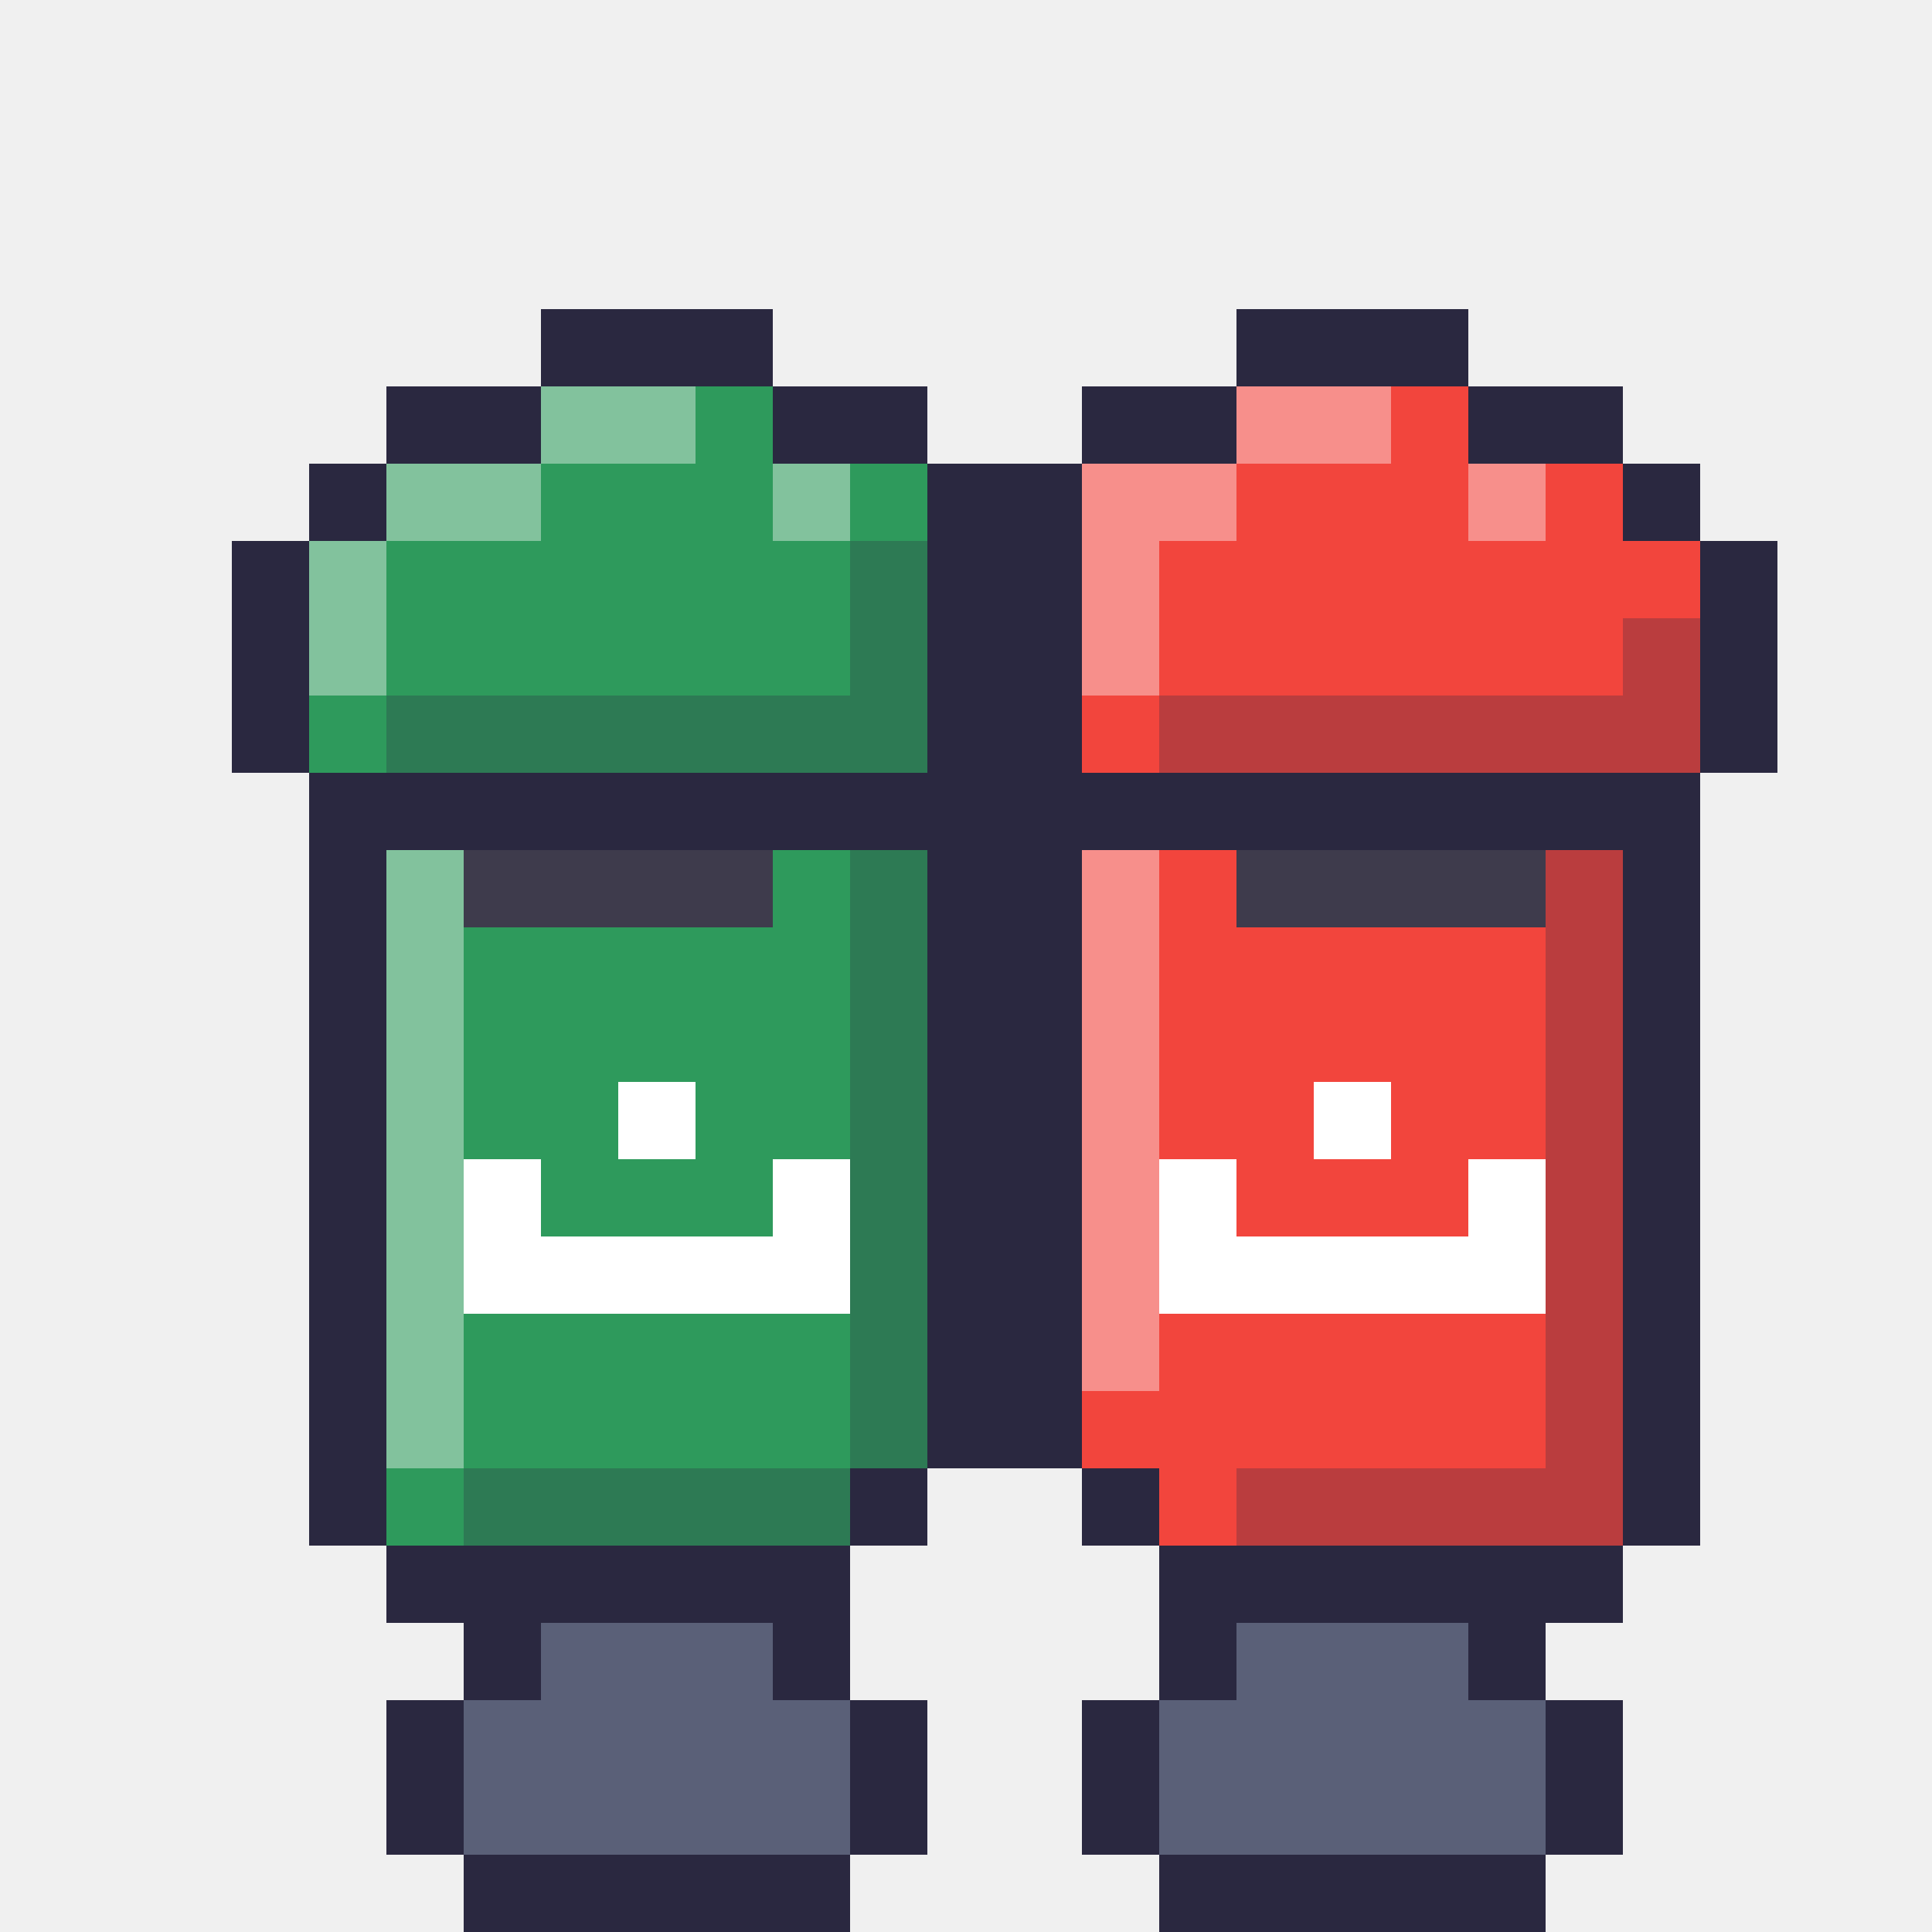
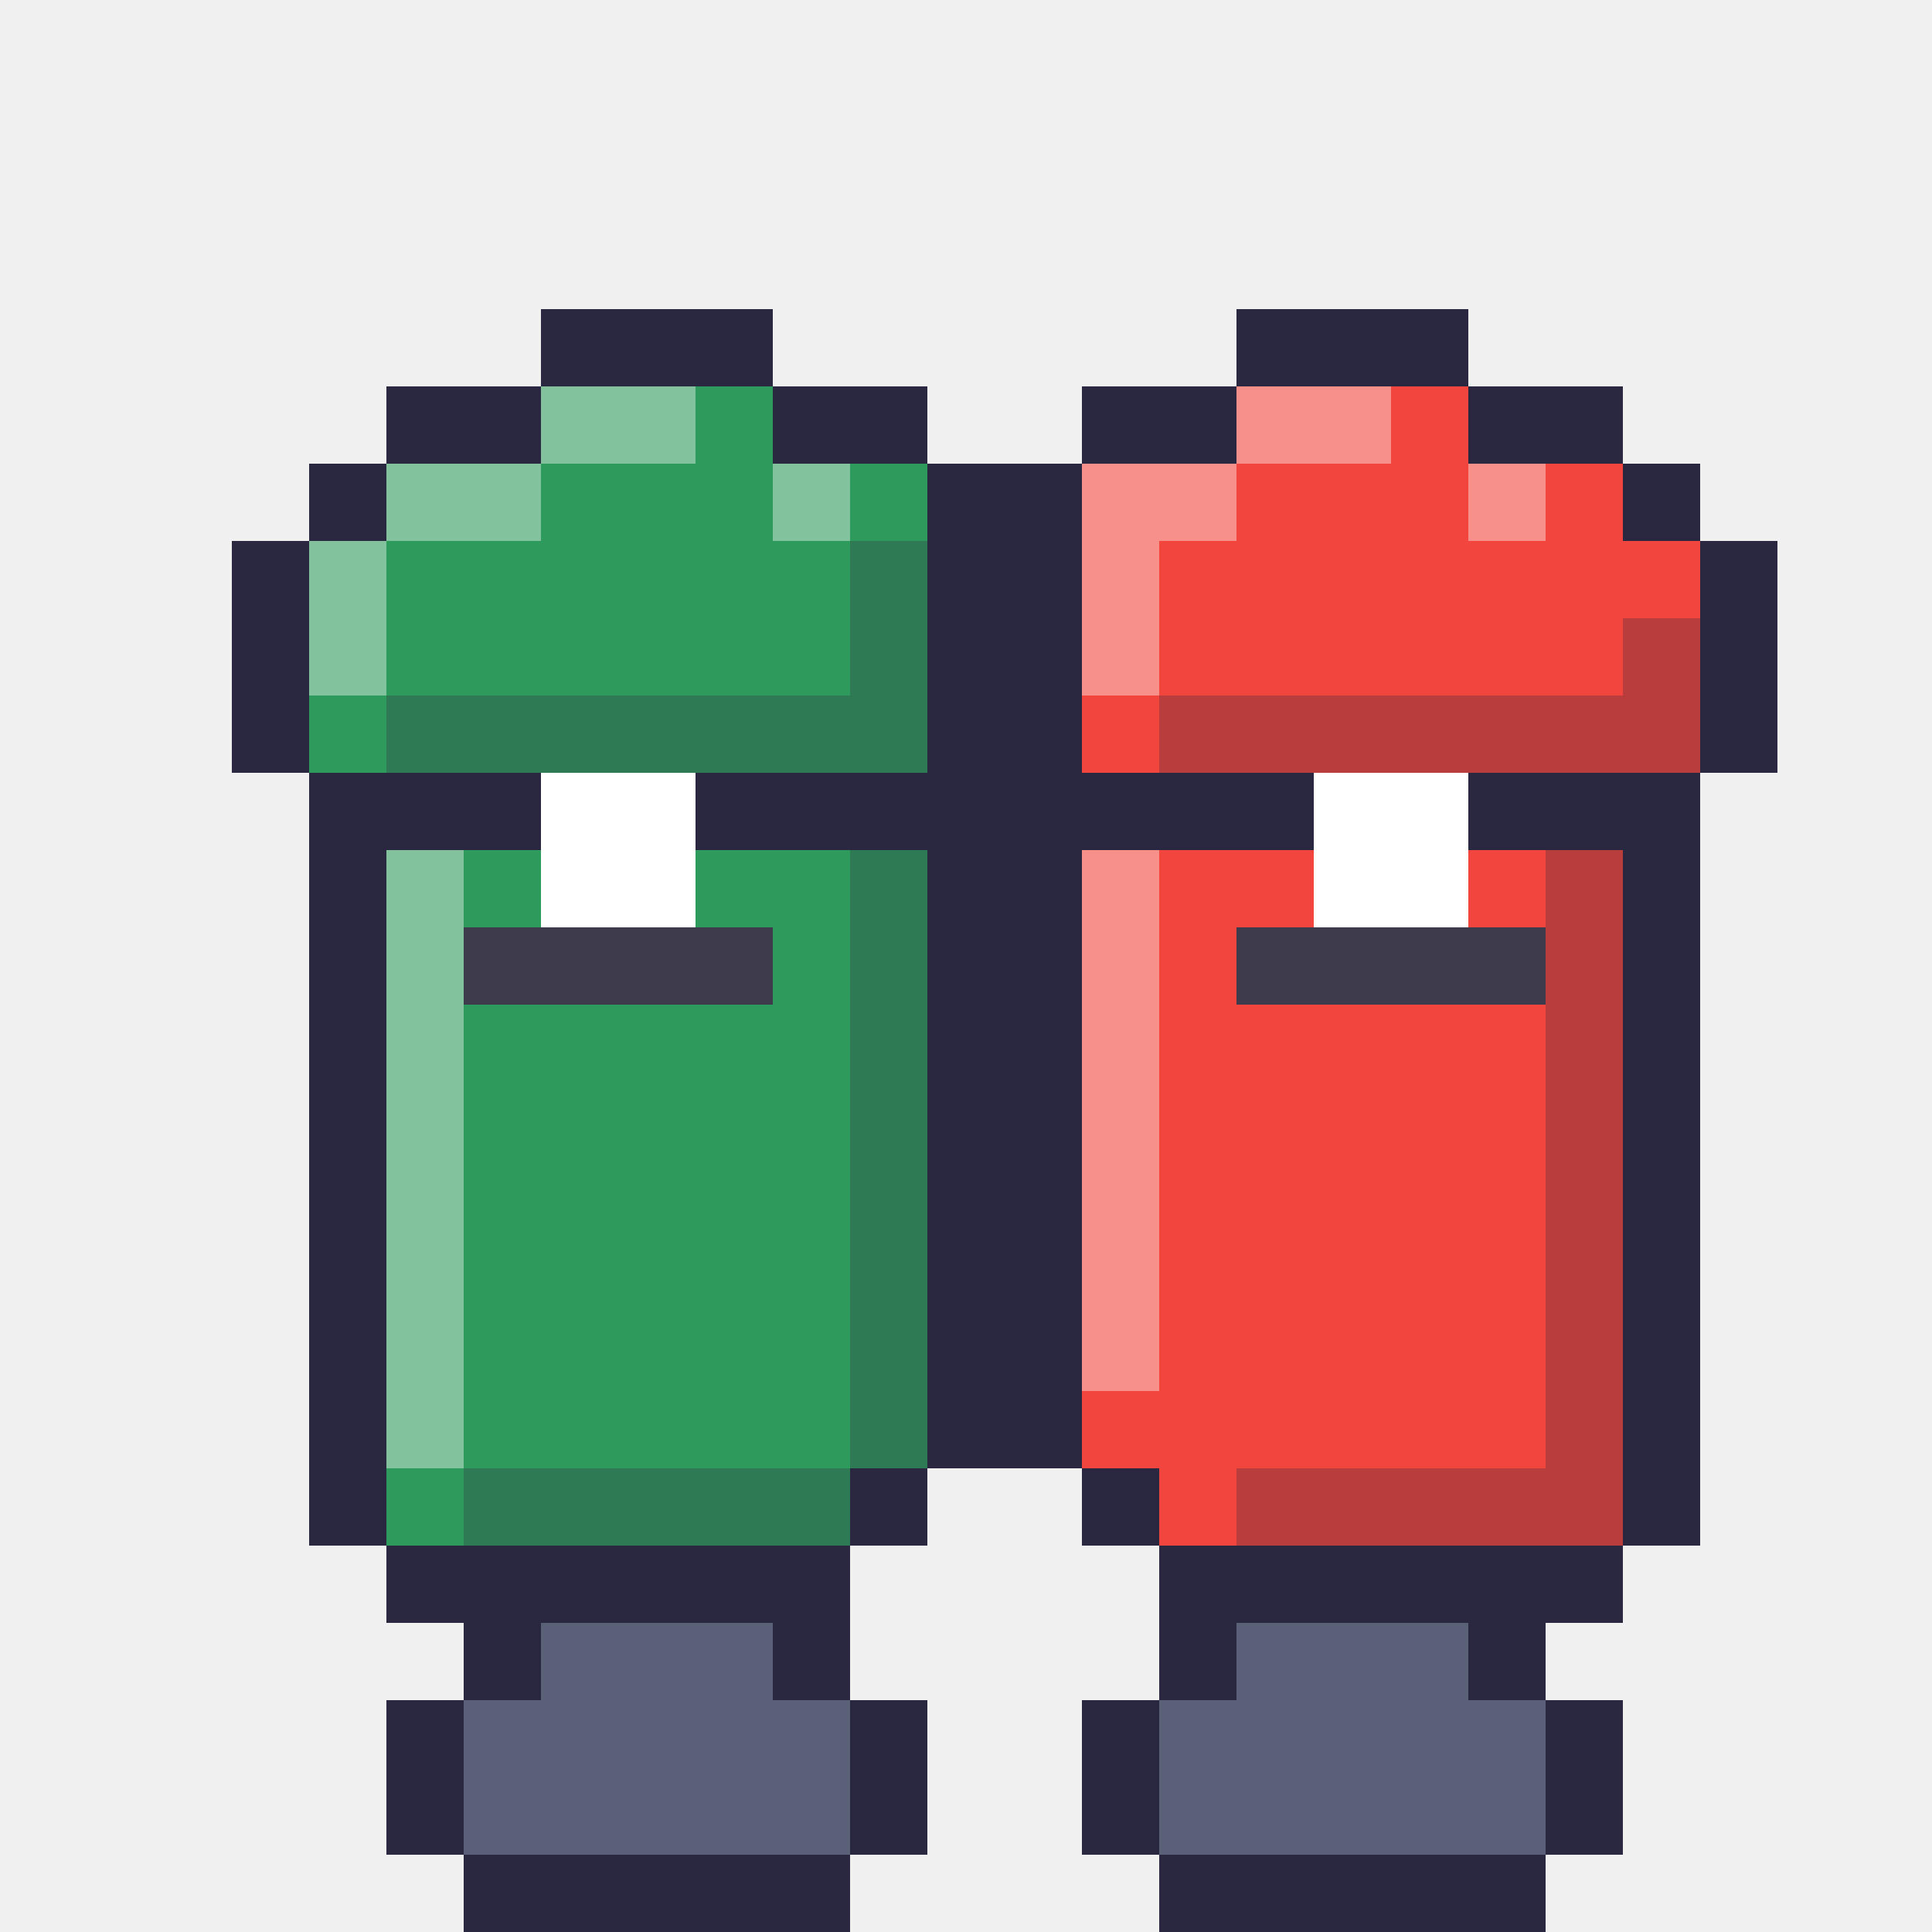
<svg xmlns="http://www.w3.org/2000/svg" viewBox="0 0 100 100" width="100" height="100">
  <g transform="scale(0.5)">
    <g transform="scale(8)">
      <path d="M7 4h3v21h-3zM16 4h3v21h-3zM5 5h2v16h-2zM10 5h2v15h-2zM14 5h2v15h-2zM19 5h2v16h-2zM4 6h1v14h-1zM12 6h2v13h-2zM21 6h1v14h-1zM3 7h1v3h-1zM22 7h1v3h-1zM10 20h1v5h-1zM15 20h1v5h-1zM6 21h1v4h-1zM19 21h1v4h-1zM5 22h1v2h-1zM11 22h1v2h-1zM14 22h1v2h-1zM20 22h1v2h-1z" fill="#2A2840" />
-       <path d="M18 5h1v4h-1zM16 6h2v3h-2zM20 6h1v3h-1zM15 7h1v2h-1zM19 7h1v2h-1zM15 11h1v4h-1zM16 12h4v2h-4zM16 14h1v2h-1zM15 17h5v2h-5z" fill="#F2453D" />
-       <path d="M21 7.5h1m-8 2h1m3 5h2m-3 1h2m-5 3h1m0 1h1" fill="none" stroke="#F2453D" stroke-width="1" />
-       <path d="M9 5h1v4h-1zM7 6h2v3h-2zM5 7h2v2h-2zM10 7h1v2h-1zM10 11h1v4h-1zM6 12h4v2h-4zM9 14h1v2h-1zM6 17h5v2h-5z" fill="#2E9A5C" />
-       <path d="M11 6.5h1m-8 3h1m1 5h2m-1 1h2m-4 4h1" fill="none" stroke="#2E9A5C" stroke-width="1" />
+       <path d="M18 5h1v4h-1zM16 6h2v3h-2zM20 6h1v3h-1zM15 7h1v2h-1zM19 7h1v2h-1zM15 12h1v8h-1zM16 13h4v6h-4z" fill="#F2453D" />
+       <path d="M21 7.5h1m-8 2h1m0 2h2m2 0h1m-6 7h1" fill="none" stroke="#F2453D" stroke-width="1" />
+       <path d="M9 5h1v4h-1zM7 6h2v3h-2zM5 7h2v2h-2zM10 7h1v2h-1zM10 12h1v7h-1zM6 13h4v6h-4z" fill="#2E9A5C" />
+       <path d="M11 6.5h1m-8 3h1m1 2h1m2 0h2m-6 8h1" fill="none" stroke="#2E9A5C" stroke-width="1" />
      <path d="M7 21h3v3h-3zM16 21h3v3h-3zM6 22h1v2h-1zM10 22h1v2h-1zM15 22h1v2h-1zM19 22h1v2h-1z" fill="#5A6078" />
      <path d="M11 7h1v3h-1zM11 11h1v8h-1z" fill="#2D7A54" />
      <path d="M5 9.5h6m-5 10h5" fill="none" stroke="#2D7A54" stroke-width="1" />
      <path d="M21 8h1v2h-1zM20 11h1v9h-1z" fill="#BA3D3E" />
      <path d="M15 9.5h6m-5 10h4" fill="none" stroke="#BA3D3E" stroke-width="1" />
-       <path d="M6 15h1v2h-1zM10 15h1v2h-1zM15 15h1v2h-1zM19 15h1v2h-1z" fill="#FFFFFF" />
-       <path d="M8 14.5h1m8 0h1m-11 2h3m6 0h3" fill="none" stroke="#FFFFFF" stroke-width="1" />
      <path d="M4 7h1v2h-1zM5 11h1v8h-1z" fill="#82C29D" />
      <path d="M7 5.5h2m-4 1h2m3 0h1" fill="none" stroke="#82C29D" stroke-width="1" />
      <path d="M14 7h1v2h-1zM14 11h1v7h-1z" fill="#F78F8B" />
      <path d="M16 5.5h2m-4 1h2m3 0h1" fill="none" stroke="#F78F8B" stroke-width="1" />
-       <path d="M6 11.5h4m6 0h4" fill="none" stroke="#3E3B4C" stroke-width="1" />
+       <path d="M6 12.5h4m6 0h4" fill="none" stroke="#3E3B4C" stroke-width="1" />
+       <path d="M7 10h2v2h-2zM17 10h2v2h-2z" fill="#FFFFFF" />
    </g>
  </g>
</svg>
